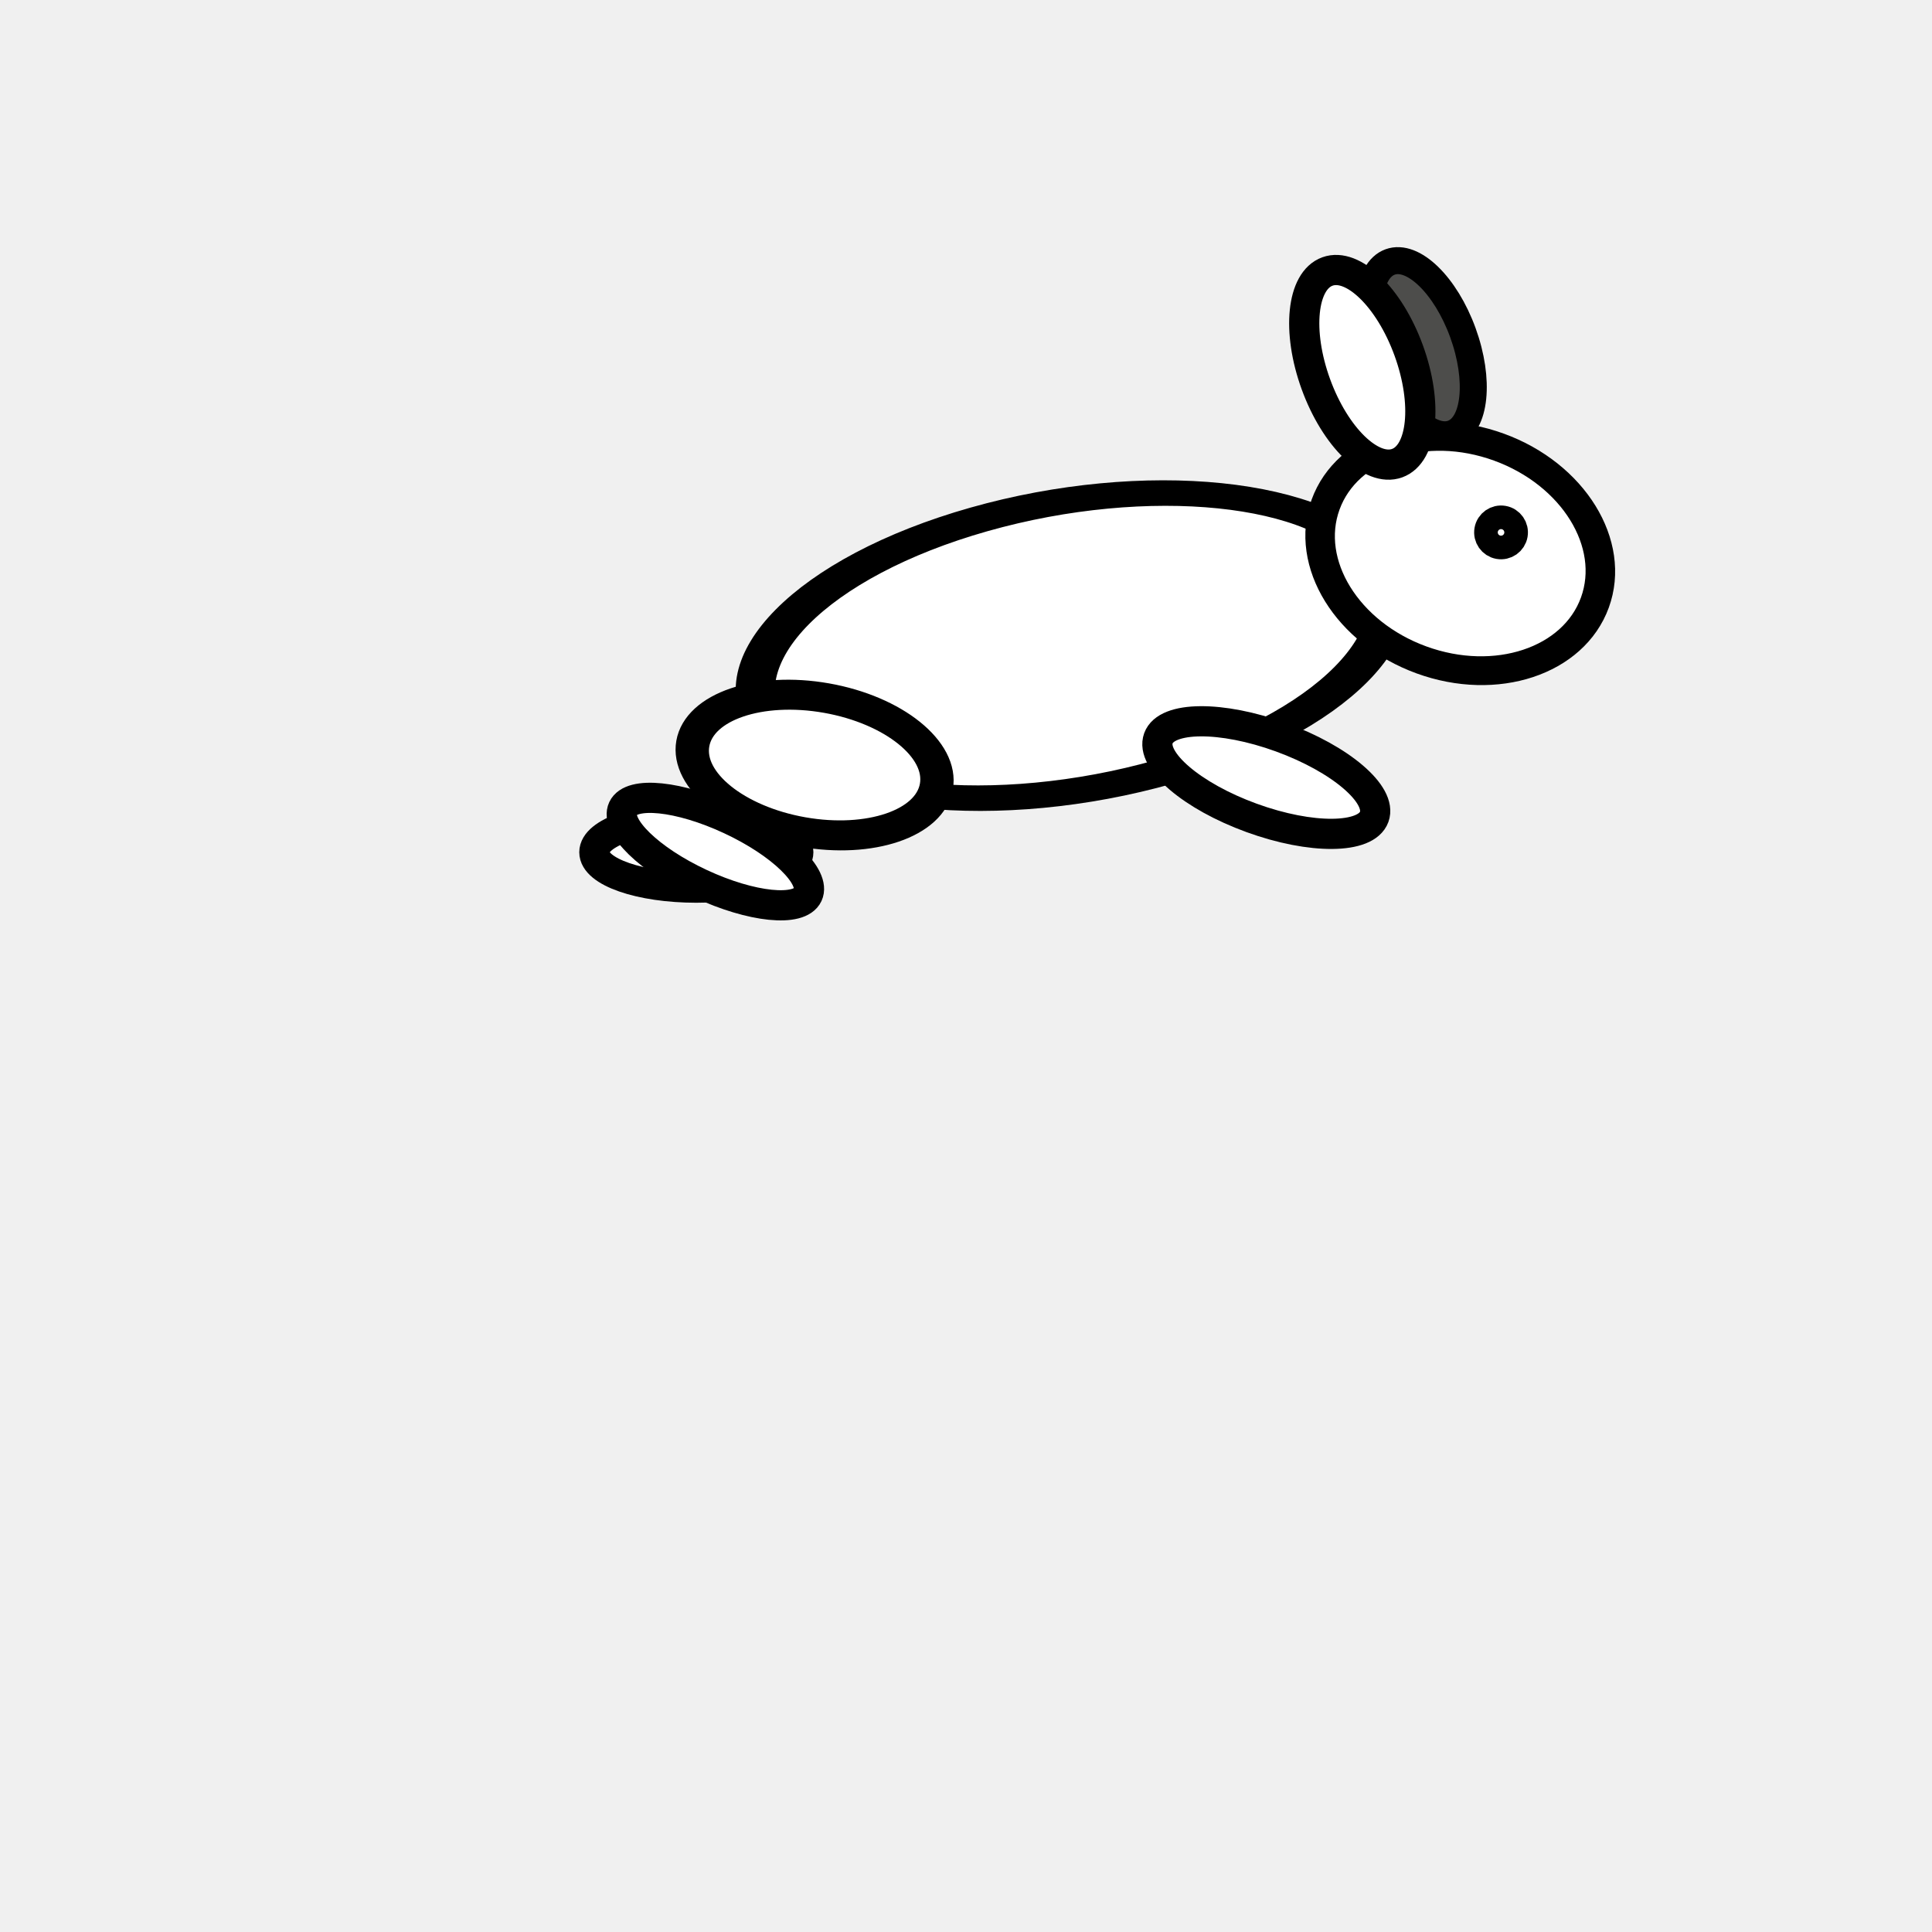
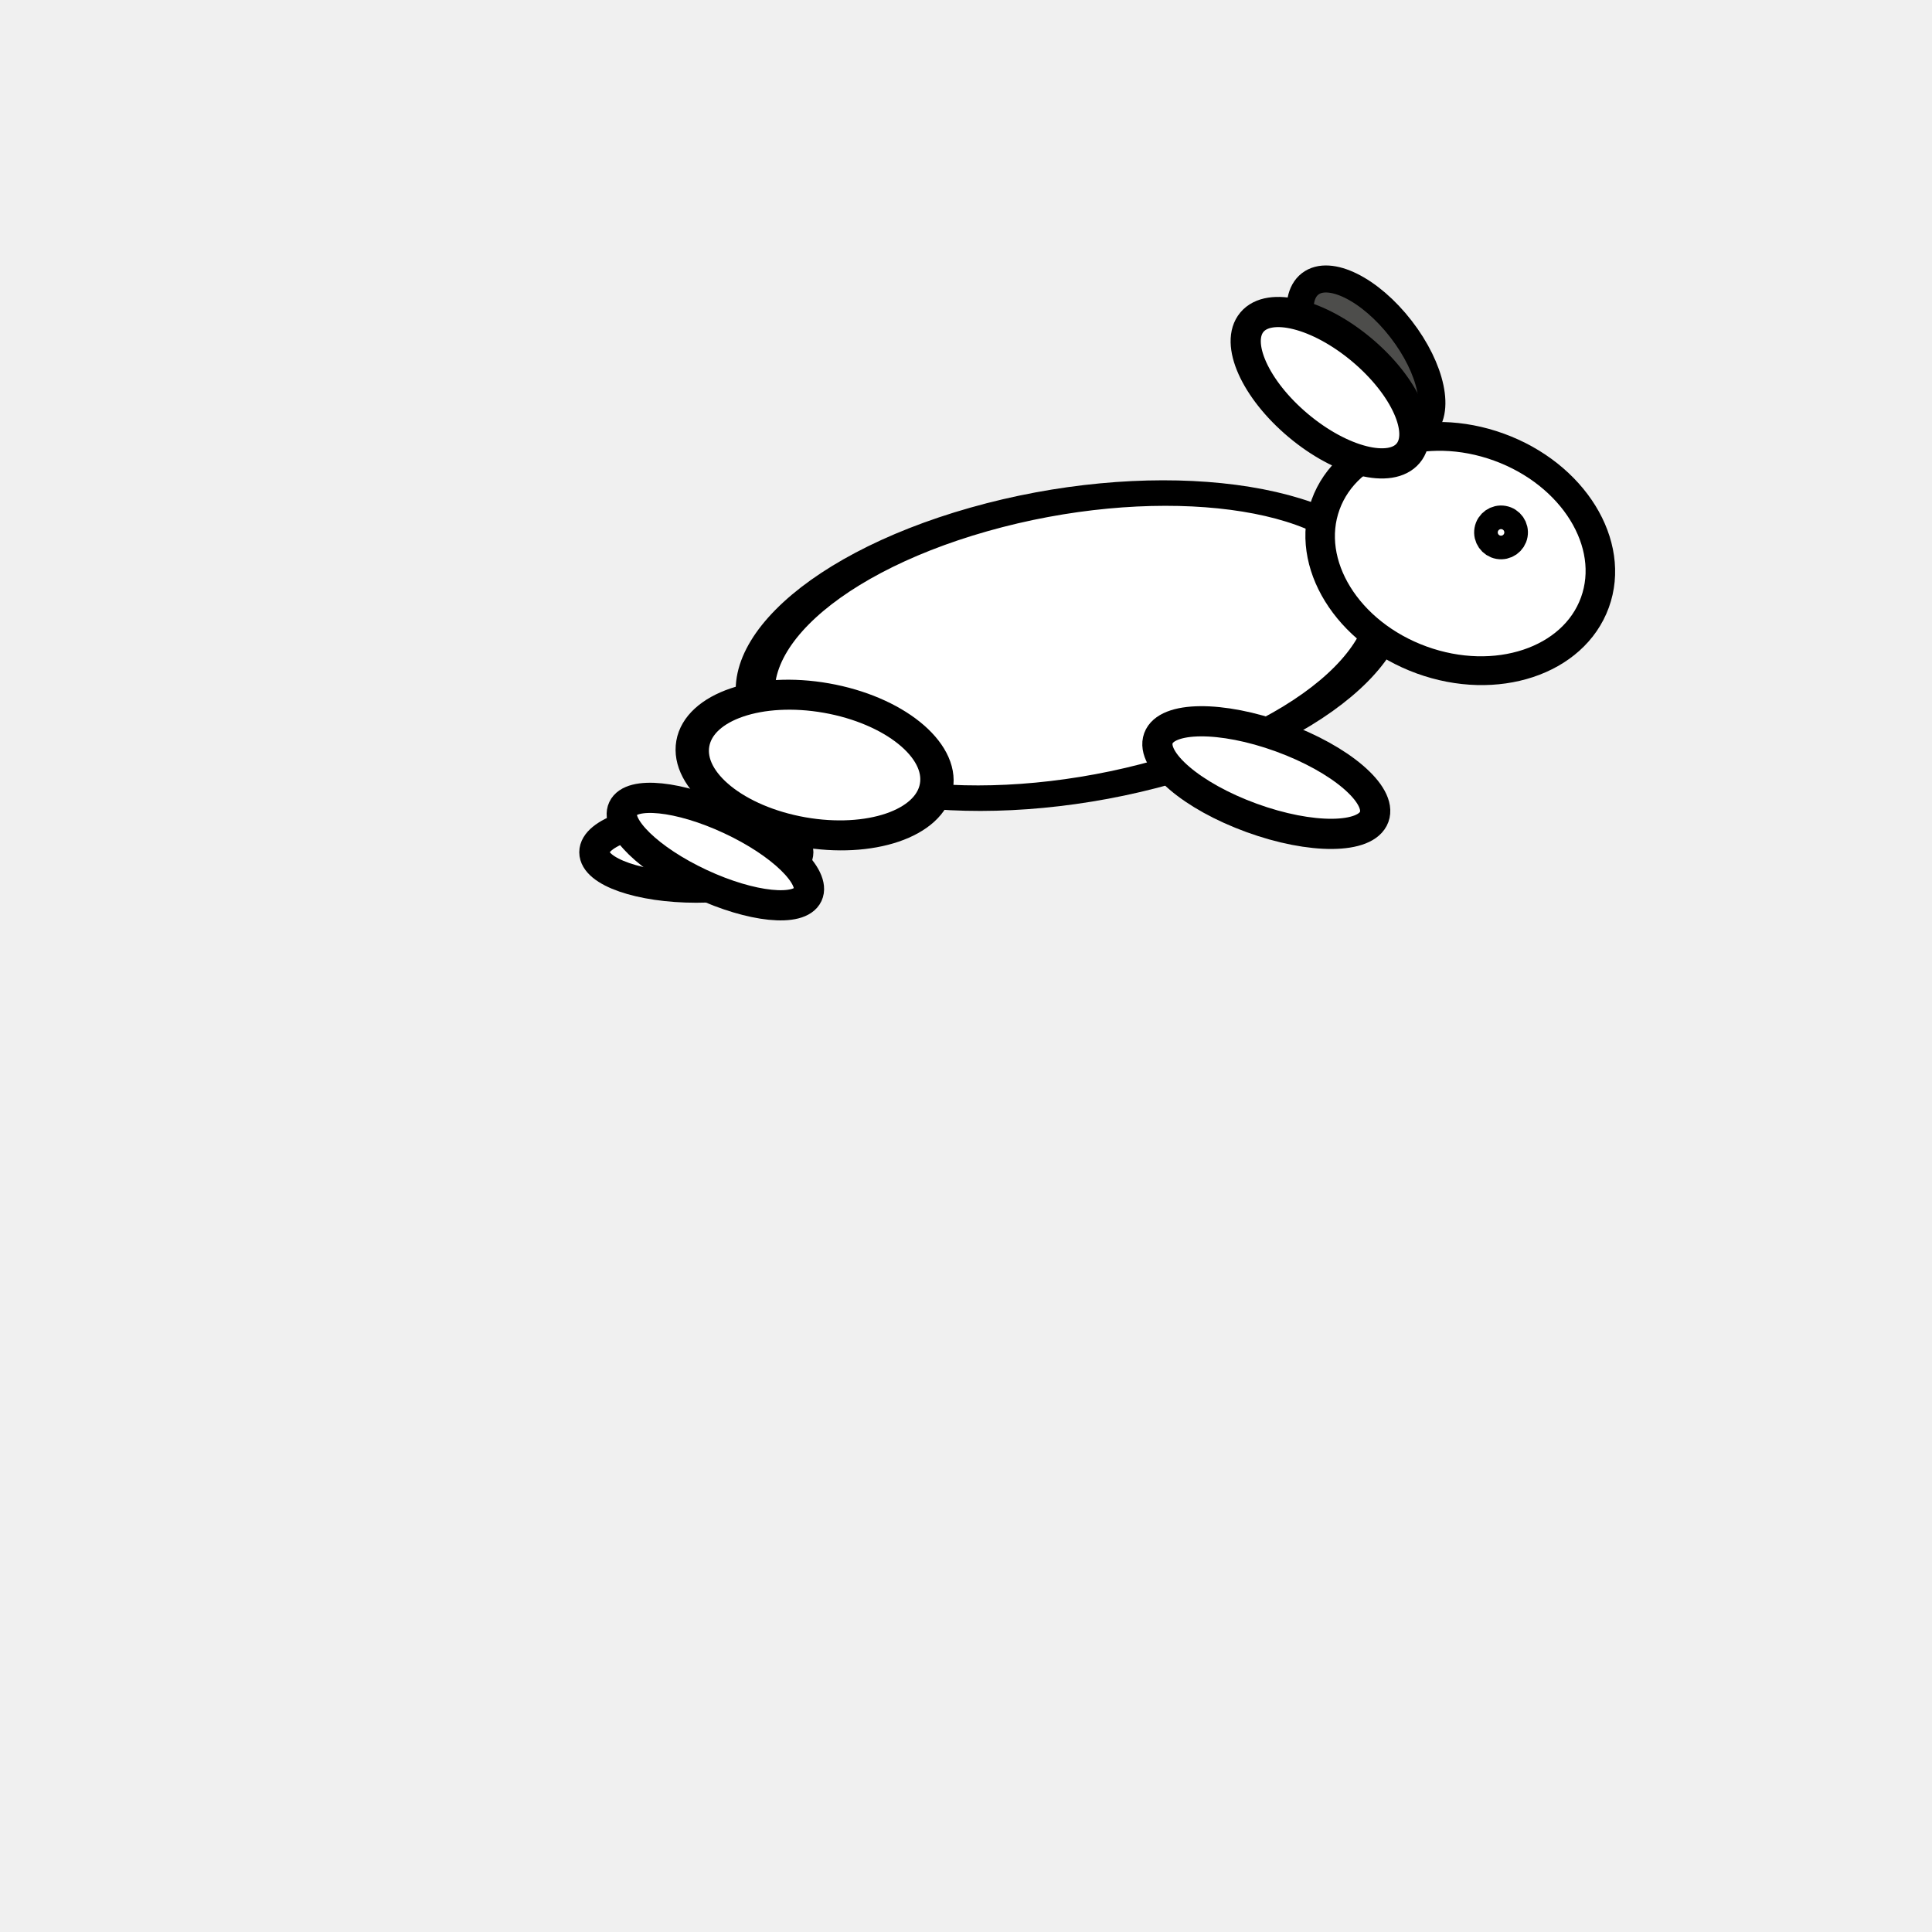
<svg xmlns="http://www.w3.org/2000/svg" width="64" height="64" id="svg2" version="1.1">
  <defs id="defs4" />
  <g id="layer1" transform="translate(0,-988.3622)">
-     <path style="fill:#4d4d4b;fill-opacity:1;stroke:#000000;stroke-opacity:1" id="path3772-7" d="m 13.582,7.609 c 0,0.903 -1.512,1.636 -3.378,1.636 -1.865,0 -3.378,-0.732 -3.378,-1.636 0,-0.903 1.512,-1.636 3.378,-1.636 1.865,0 3.378,0.732 3.378,1.636 z" transform="matrix(0.3060454,0.8408529,-0.8408529,0.3060454,50.35862,988.9721)" />
-     <path transform="translate(5.537778,987.1177)" style="fill:#ffffff;fill-opacity:1;stroke:#000000;stroke-opacity:1" id="path3766-3" d="m 20.907,29.476 c 0,0.648 -1.512,1.173 -3.378,1.173 -1.865,0 -3.378,-0.525 -3.378,-1.173 0,-0.648 1.512,-1.173 3.378,-1.173 1.865,0 3.378,0.525 3.378,1.173 z" />
-     <path style="fill:#ffffff;fill-opacity:1;stroke:#000000;stroke-opacity:1" id="path3766" d="m 20.907,29.476 c 0,0.648 -1.512,1.173 -3.378,1.173 -1.865,0 -3.378,-0.525 -3.378,-1.173 0,-0.648 1.512,-1.173 3.378,-1.173 1.865,0 3.378,0.525 3.378,1.173 z" transform="matrix(0.9063078,0.4226183,-0.4226183,0.9063078,20.26809,982.4493)" />
-     <path style="fill:#ffffff;fill-opacity:1;stroke:#000000;stroke-opacity:1" id="path3768" d="m 18.631,21.298 c 0,4.772 -2.404,8.64 -5.369,8.64 -2.965,0 -5.369,-3.868 -5.369,-8.64 0,-4.772 2.404,-8.64 5.369,-8.64 2.965,0 5.369,3.868 5.369,8.64 z" transform="matrix(0.5721649,0.7786271,-1.159636,0.3285559,52.61018,992.4254)" />
-     <path style="fill:#ffffff;fill-opacity:1;stroke:#000000;stroke-opacity:1" id="path3792" d="m 21.191,22.151 c 0,2.101 -0.637,3.804 -1.422,3.804 -0.785,0 -1.422,-1.703 -1.422,-3.804 0,-2.101 0.637,-3.804 1.422,-3.804 0.785,0 1.422,1.703 1.422,3.804 z" transform="matrix(0.3420202,-0.9396926,0.9396926,0.3420202,14.37112,1025.121)" />
-     <path style="fill:#ffffff;fill-opacity:1;stroke:#000000;stroke-opacity:1" id="path3770" d="m 21.618,9.849 c 0,2.18 -2.165,3.947 -4.836,3.947 -2.671,0 -4.836,-1.767 -4.836,-3.947 0,-2.18 2.165,-3.947 4.836,-3.947 2.671,0 4.836,1.767 4.836,3.947 z" transform="matrix(0.9222913,0.3356866,-0.3250163,0.892975,36.0957,992.2703)" />
-     <path style="fill:#ffffff;fill-opacity:1;stroke:#000000;stroke-opacity:1" id="path3772" d="m 13.582,7.609 c 0,0.903 -1.512,1.636 -3.378,1.636 -1.865,0 -3.378,-0.732 -3.378,-1.636 0,-0.903 1.512,-1.636 3.378,-1.636 1.865,0 3.378,0.732 3.378,1.636 z" transform="matrix(0.3420201,0.9396926,-0.9396926,0.3420201,48.78781,988.3389)" />
-     <path style="fill:#ffffff;fill-opacity:1;stroke:#000000;stroke-opacity:1" id="path3794" d="m 20.48,9.707 c 0,0.216 -0.175,0.391 -0.391,0.391 -0.216,0 -0.391,-0.175 -0.391,-0.391 0,-0.216 0.175,-0.391 0.391,-0.391 0.216,0 0.391,0.175 0.391,0.391 z" transform="matrix(0.9848078,0.1736482,-0.1736482,0.9848078,31.62566,992.9506)" />
-     <path style="fill:#ffffff;fill-opacity:1;stroke:#000000;stroke-opacity:1" id="path3796" d="m 17.493,27.947 c 0,1.257 -1.656,2.276 -3.698,2.276 -2.042,0 -3.698,-1.019 -3.698,-2.276 0,-1.257 1.656,-2.276 3.698,-2.276 2.042,0 3.698,1.019 3.698,2.276 z" transform="matrix(1.09097,0.1923675,-0.1718524,0.9746235,16.73764,983.8136)" />
+     <ellipse style="fill:#4d4d4b;fill-opacity:1;stroke:#000000;stroke-width:0.895;stroke-opacity:1" id="path3772-7" transform="matrix(0.6125008,0.79047,-0.79047,0.6125008,0,0)" cx="818.309" cy="576.827" rx="3.022" ry="1.464" />
+     <path transform="translate(5.537778,987.1177)" style="fill:#ffffff;fill-opacity:1;stroke:#000000;stroke-opacity:1" id="path3766-3" d="m 20.907,29.476 a 3.378,1.173 0 0 1 -3.378,1.173 3.378,1.173 0 0 1 -3.378,-1.173 3.378,1.173 0 0 1 3.378,-1.173 3.378,1.173 0 0 1 3.378,1.173 z" />
+     <path style="fill:#ffffff;fill-opacity:1;stroke:#000000;stroke-opacity:1" id="path3766" d="m 20.907,29.476 a 3.378,1.173 0 0 1 -3.378,1.173 3.378,1.173 0 0 1 -3.378,-1.173 3.378,1.173 0 0 1 3.378,-1.173 3.378,1.173 0 0 1 3.378,1.173 z" transform="matrix(0.9063078,0.4226183,-0.4226183,0.9063078,20.26809,982.4493)" />
+     <path style="fill:#ffffff;fill-opacity:1;stroke:#000000;stroke-opacity:1" id="path3768" d="m 18.631,21.298 a 5.369,8.64 0 0 1 -5.369,8.64 5.369,8.64 0 0 1 -5.369,-8.64 5.369,8.64 0 0 1 5.369,-8.64 5.369,8.64 0 0 1 5.369,8.64 z" transform="matrix(0.5721649,0.7786271,-1.159636,0.3285559,52.61018,992.4254)" />
+     <path style="fill:#ffffff;fill-opacity:1;stroke:#000000;stroke-opacity:1" id="path3792" d="m 21.191,22.151 a 1.422,3.804 0 0 1 -1.422,3.804 1.422,3.804 0 0 1 -1.422,-3.804 1.422,3.804 0 0 1 1.422,-3.804 1.422,3.804 0 0 1 1.422,3.804 z" transform="matrix(0.3420202,-0.9396926,0.9396926,0.3420202,14.37112,1025.121)" />
+     <path style="fill:#ffffff;fill-opacity:1;stroke:#000000;stroke-opacity:1" id="path3770" d="M 21.618,9.849 A 4.836,3.947 0 0 1 16.782,13.796 4.836,3.947 0 0 1 11.947,9.849 4.836,3.947 0 0 1 16.782,5.902 4.836,3.947 0 0 1 21.618,9.849 Z" transform="matrix(0.9222913,0.3356866,-0.3250163,0.892975,36.0957,992.2703)" />
+     <ellipse style="fill:#ffffff;fill-opacity:1;stroke:#000000;stroke-opacity:1" id="path3772" transform="matrix(0.7660444,0.6427876,-0.6427876,0.7660444,0,0)" cx="677.314" cy="738.647" rx="3.378" ry="1.636" />
+     <path style="fill:#ffffff;fill-opacity:1;stroke:#000000;stroke-opacity:1" id="path3794" d="M 20.48,9.707 A 0.391,0.391 0 0 1 20.089,10.098 0.391,0.391 0 0 1 19.698,9.707 0.391,0.391 0 0 1 20.089,9.316 0.391,0.391 0 0 1 20.48,9.707 Z" transform="matrix(0.9848078,0.1736482,-0.1736482,0.9848078,31.62566,992.9506)" />
+     <path style="fill:#ffffff;fill-opacity:1;stroke:#000000;stroke-opacity:1" id="path3796" d="m 17.493,27.947 a 3.698,2.276 0 0 1 -3.698,2.276 3.698,2.276 0 0 1 -3.698,-2.276 3.698,2.276 0 0 1 3.698,-2.276 3.698,2.276 0 0 1 3.698,2.276 z" transform="matrix(1.09097,0.1923675,-0.1718524,0.9746235,16.73764,983.8136)" />
  </g>
</svg>
